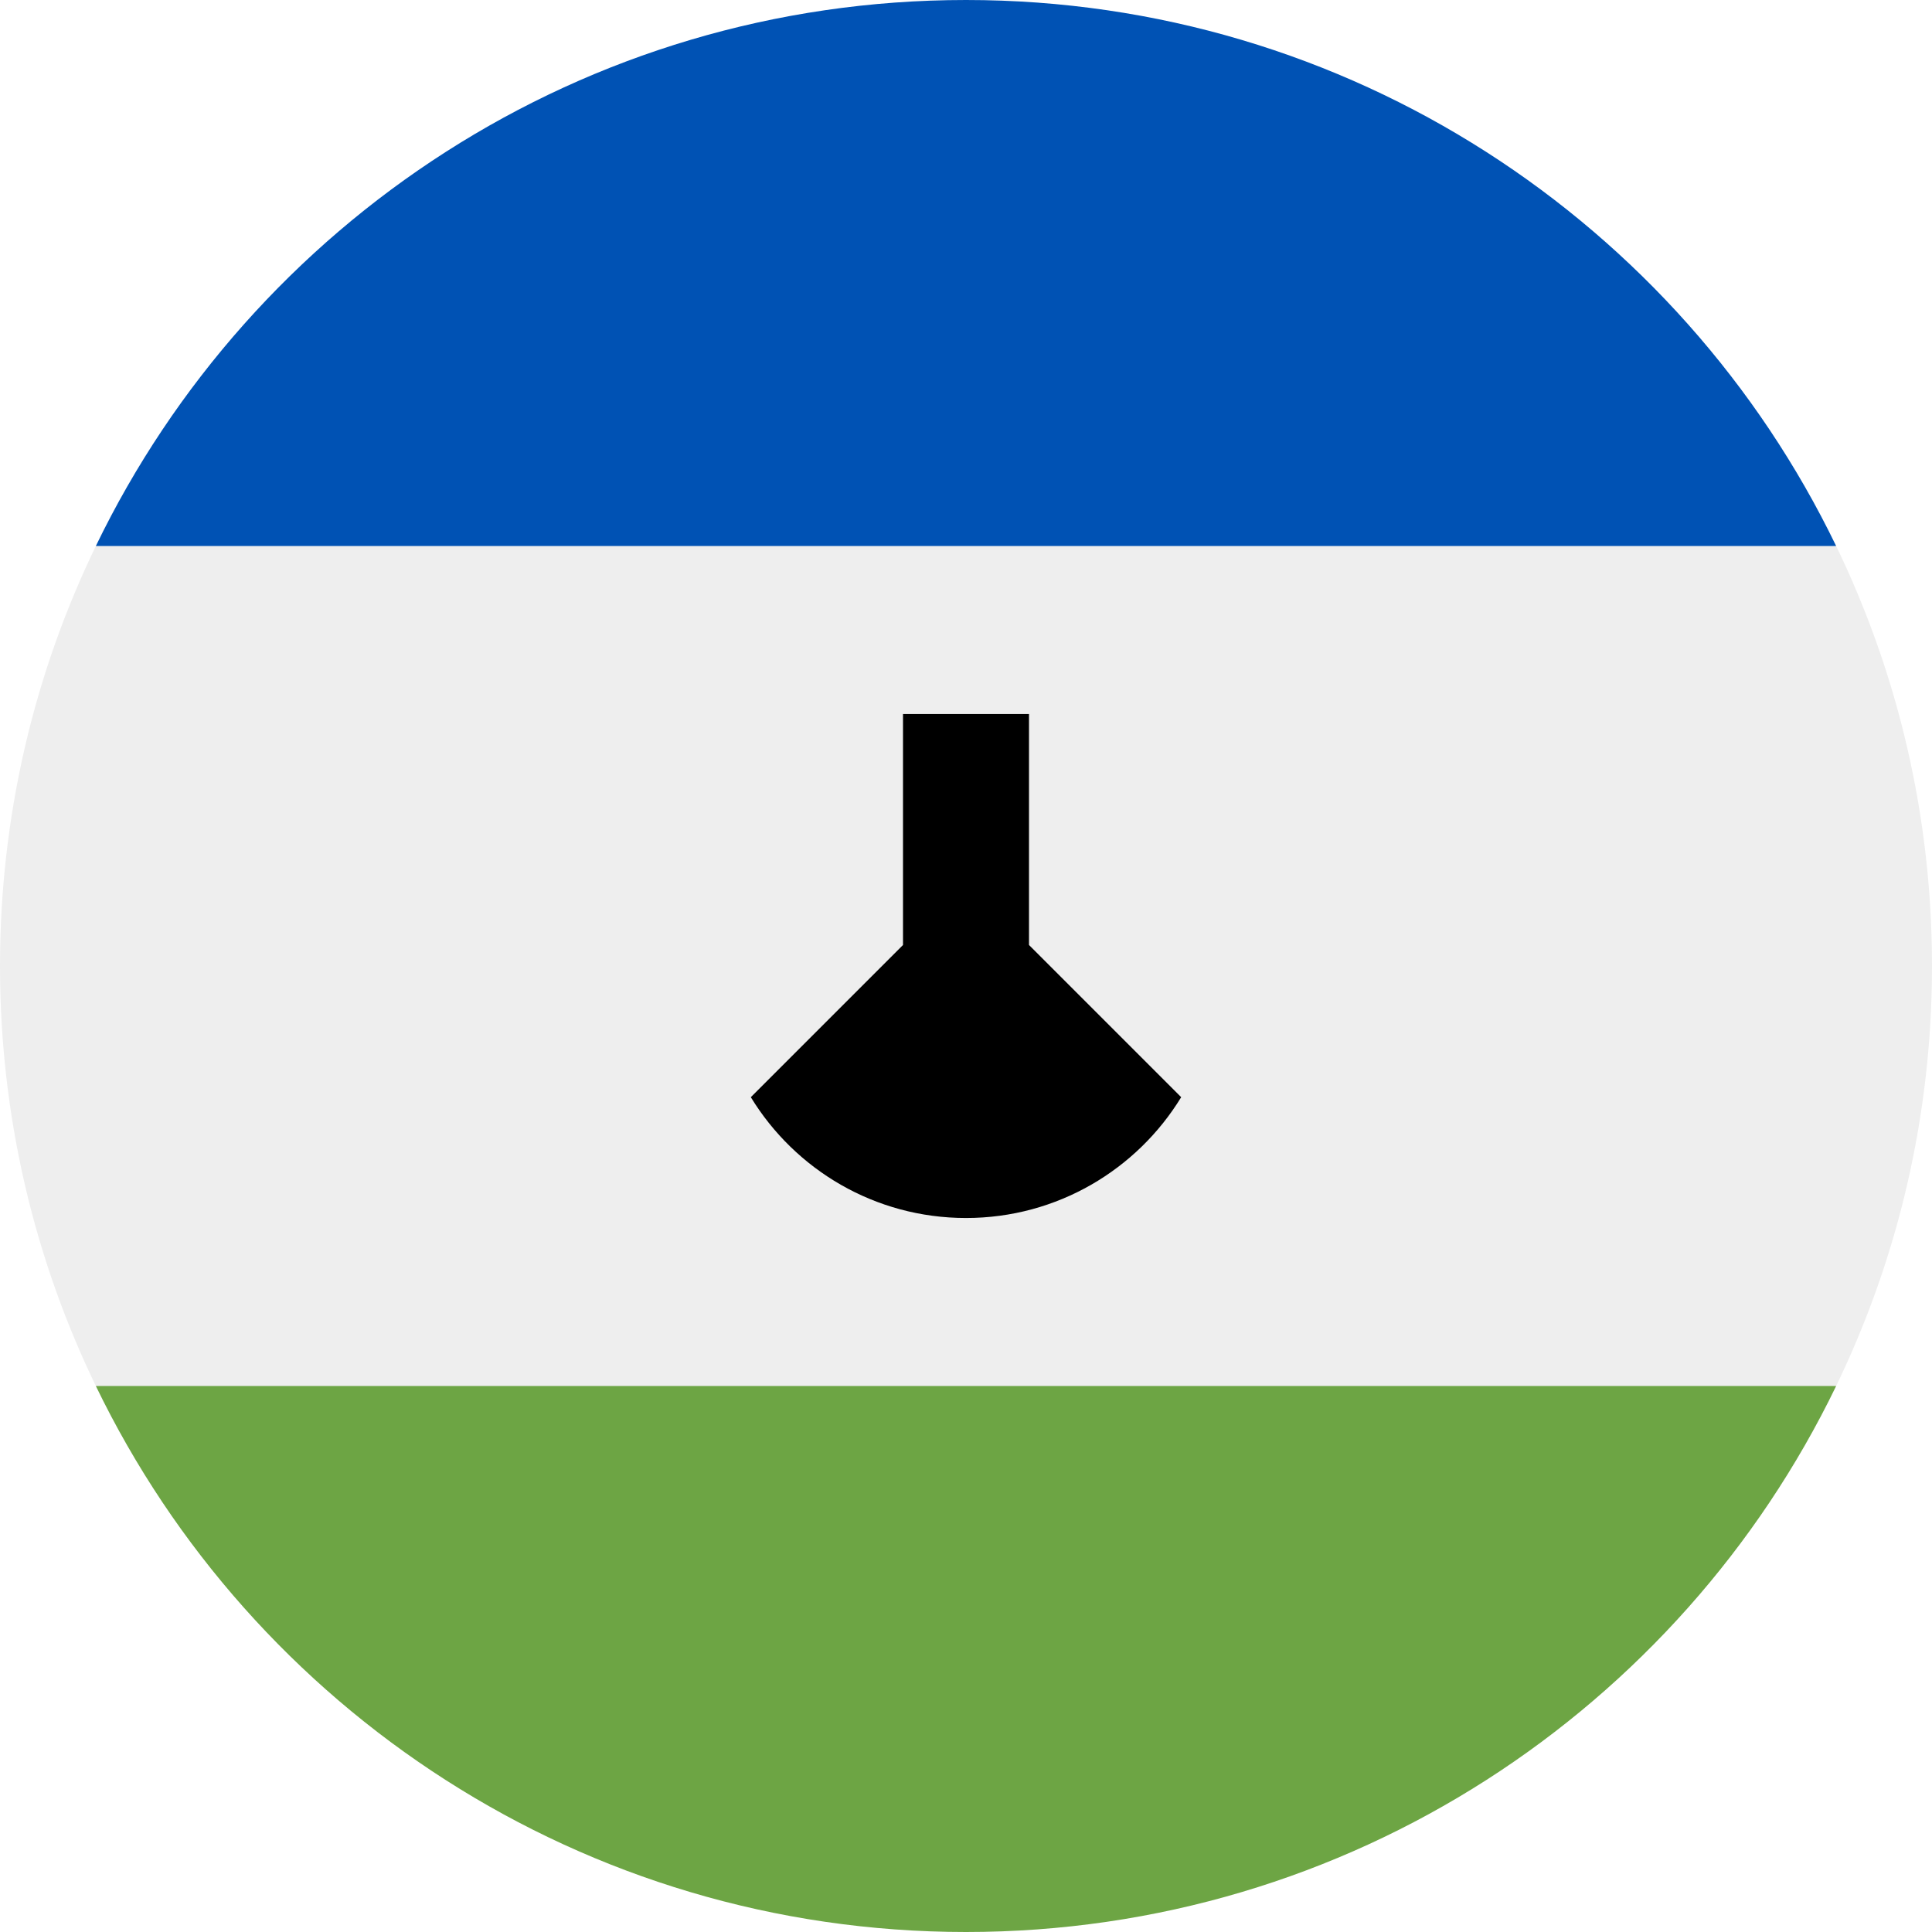
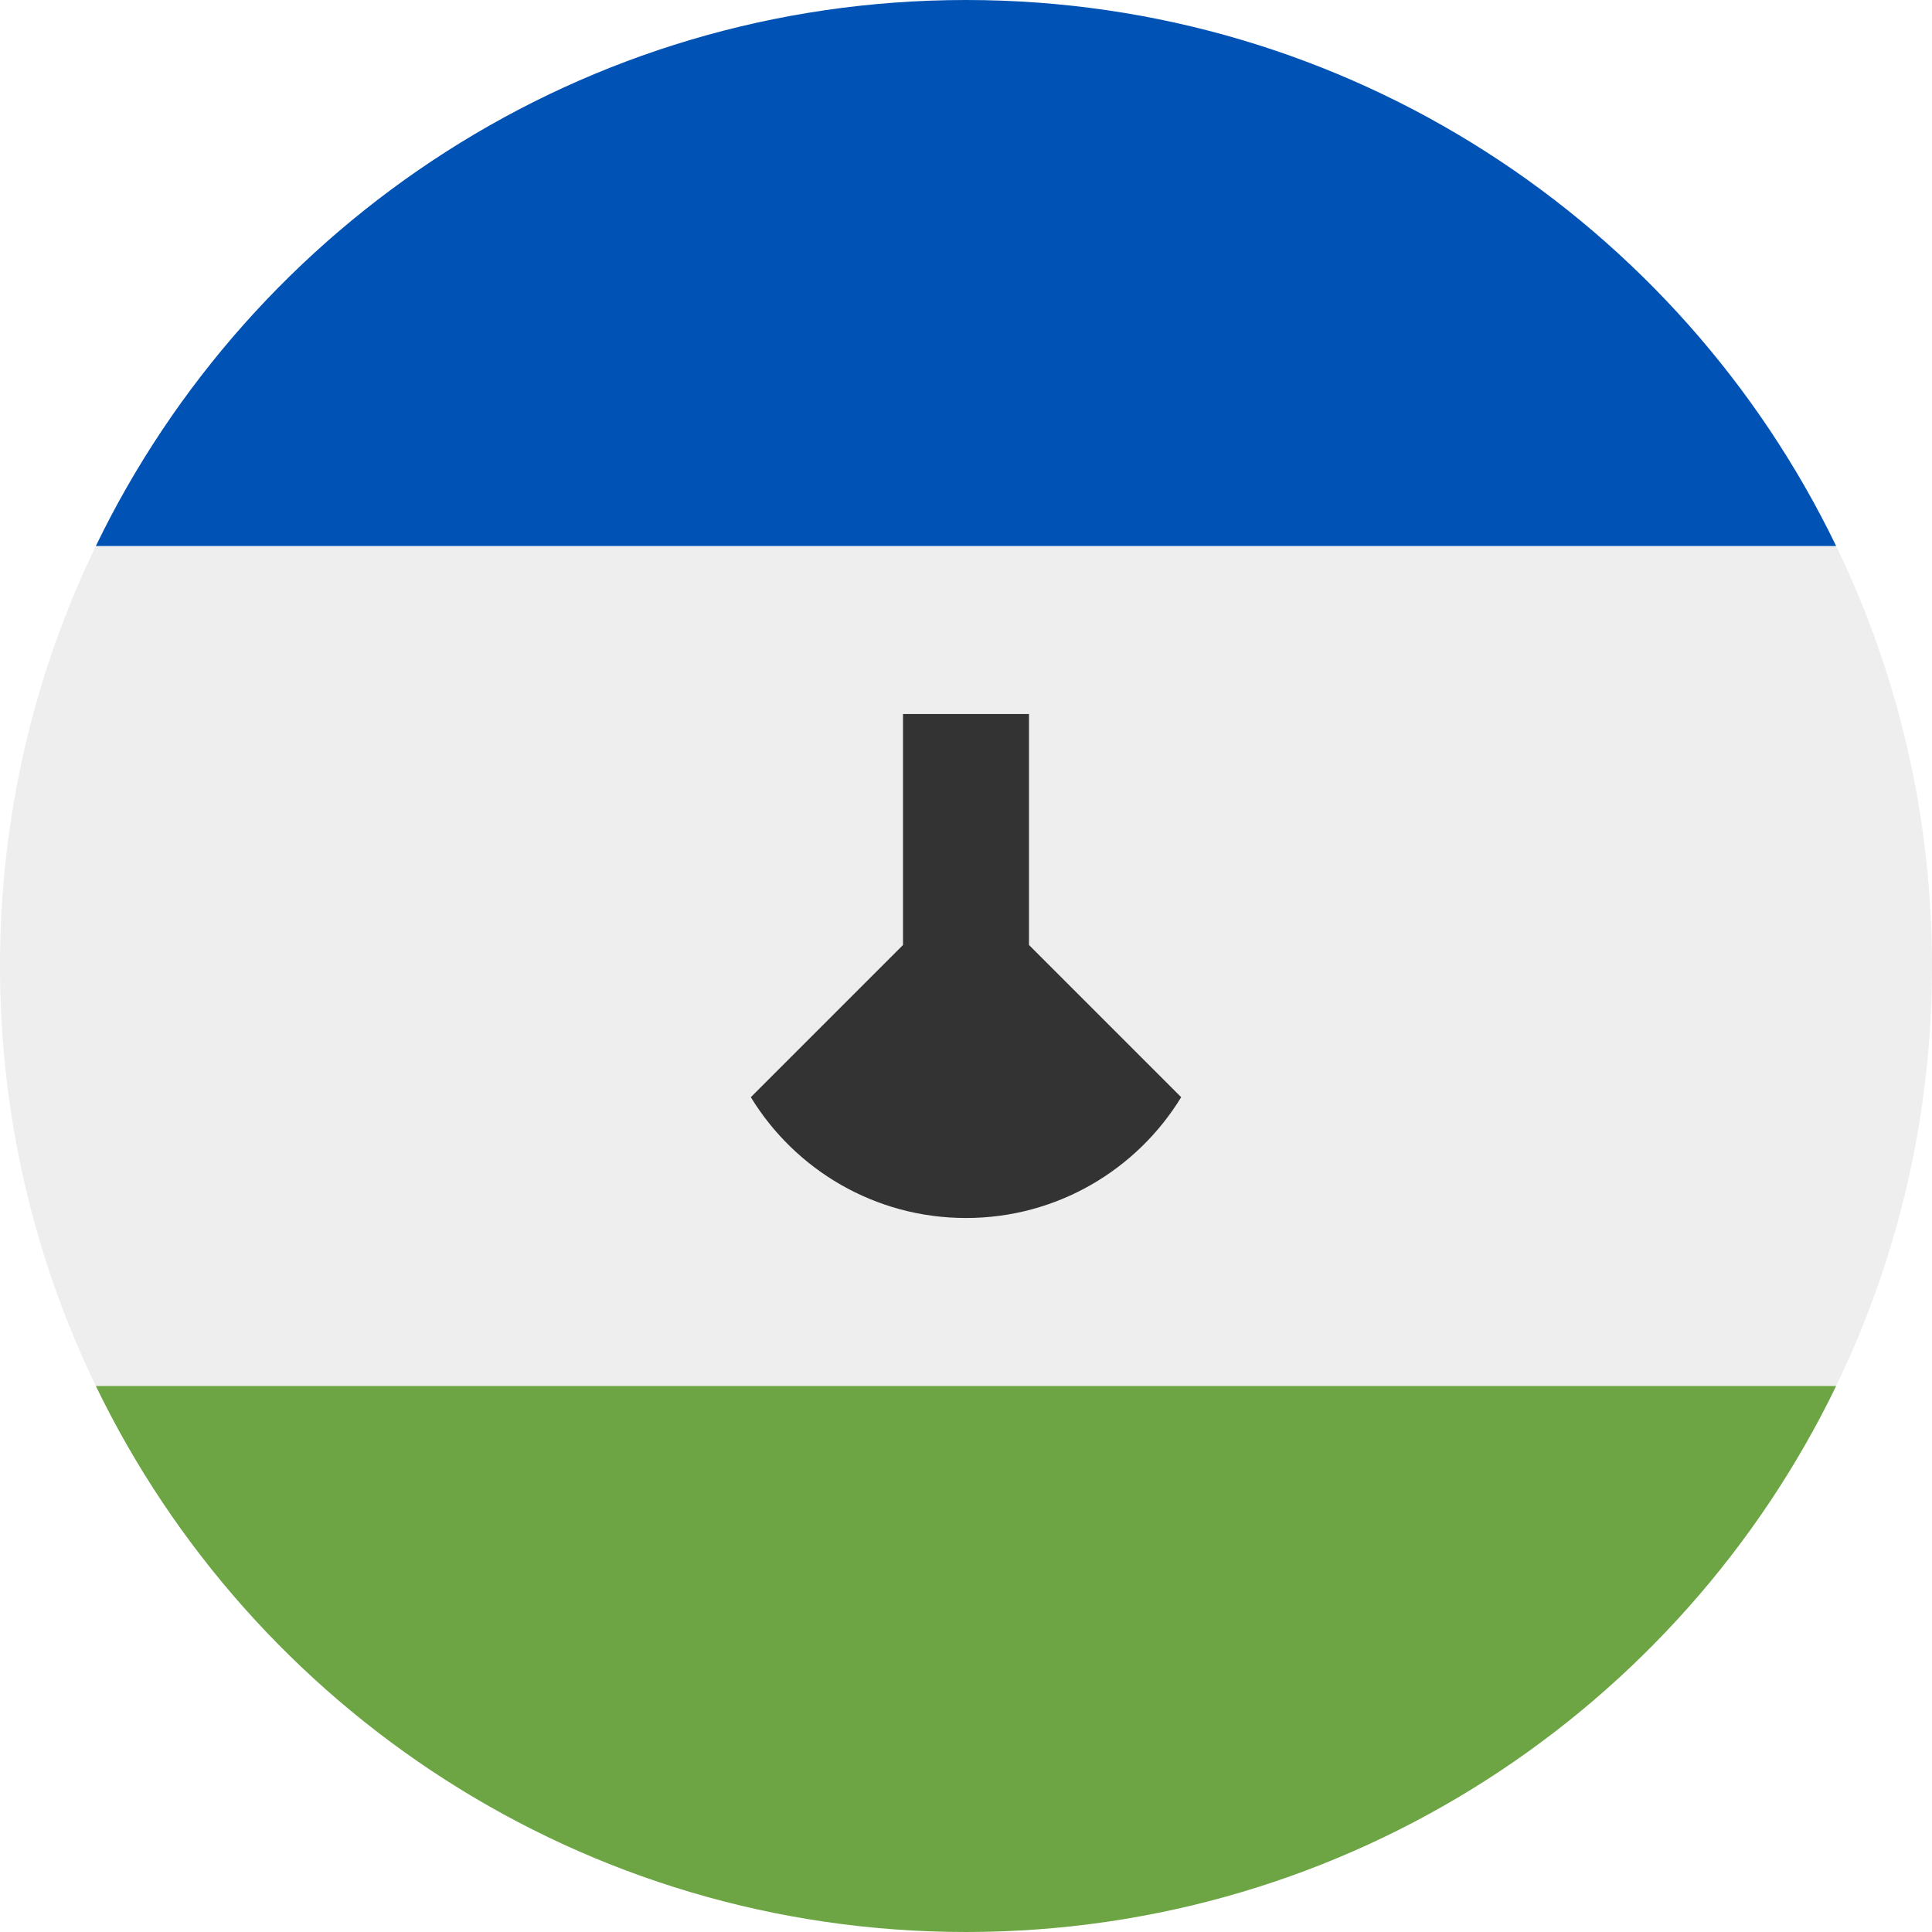
<svg xmlns="http://www.w3.org/2000/svg" viewBox="0 0 512 512">
  <path d="M0 256c0 39.89 9.127 77.648 25.402 111.304L256 378.435l230.598-11.13C502.873 333.648 512 295.89 512 256s-9.127-77.648-25.402-111.304L256 133.565l-230.598 11.13C9.127 178.352 0 216.11 0 256z" fill="#eee" />
  <path d="M256 512c101.493 0 189.19-59.065 230.598-144.696H25.402C66.81 452.935 154.506 512 256 512z" fill="#6da544" />
  <path d="M256 0C154.506 0 66.81 59.065 25.402 144.696h461.195C445.19 59.065 357.493 0 256 0z" fill="#0052b4" />
-   <path d="M272.696 250.435v-61.217h-33.391v61.217l-40.33 40.331c11.729 19.2 32.88 32.017 57.026 32.017s45.296-12.817 57.026-32.017l-40.331-40.331z" />
+   <path d="M272.696 250.435v-61.217h-33.391v61.217l-40.33 40.331c11.729 19.2 32.88 32.017 57.026 32.017s45.296-12.817 57.026-32.017l-40.331-40.331z" fill="#333" />
</svg>
